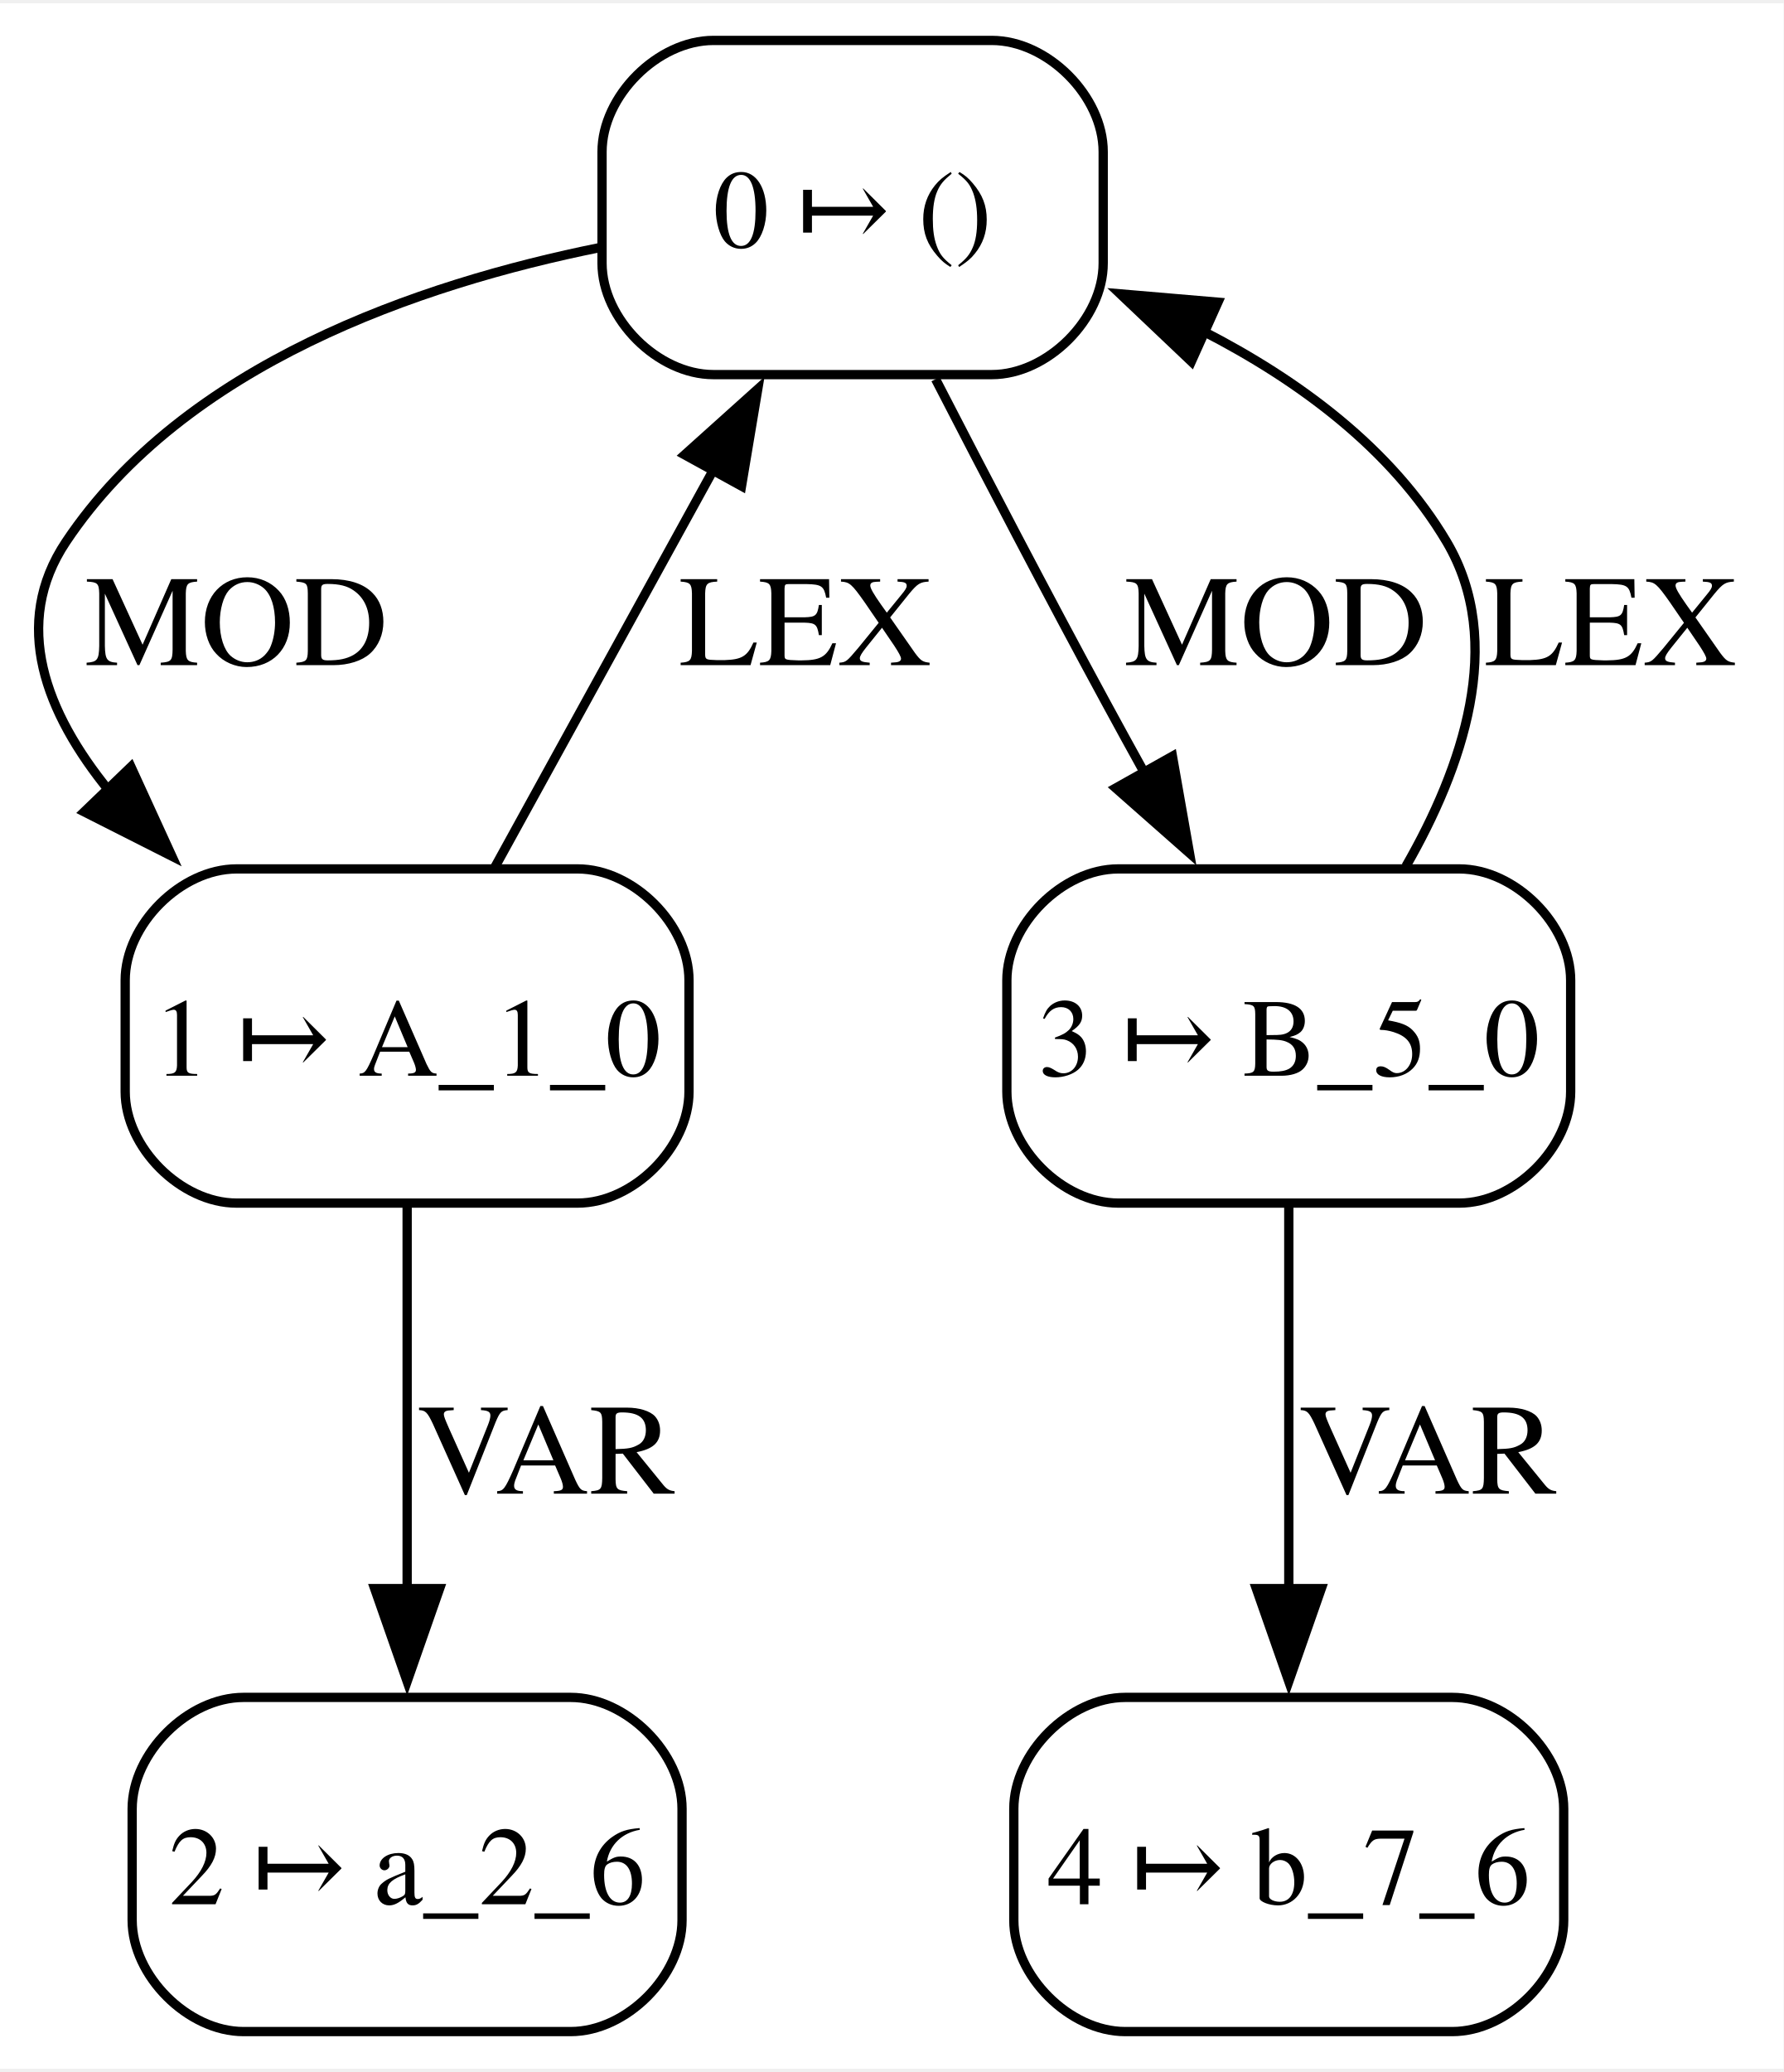
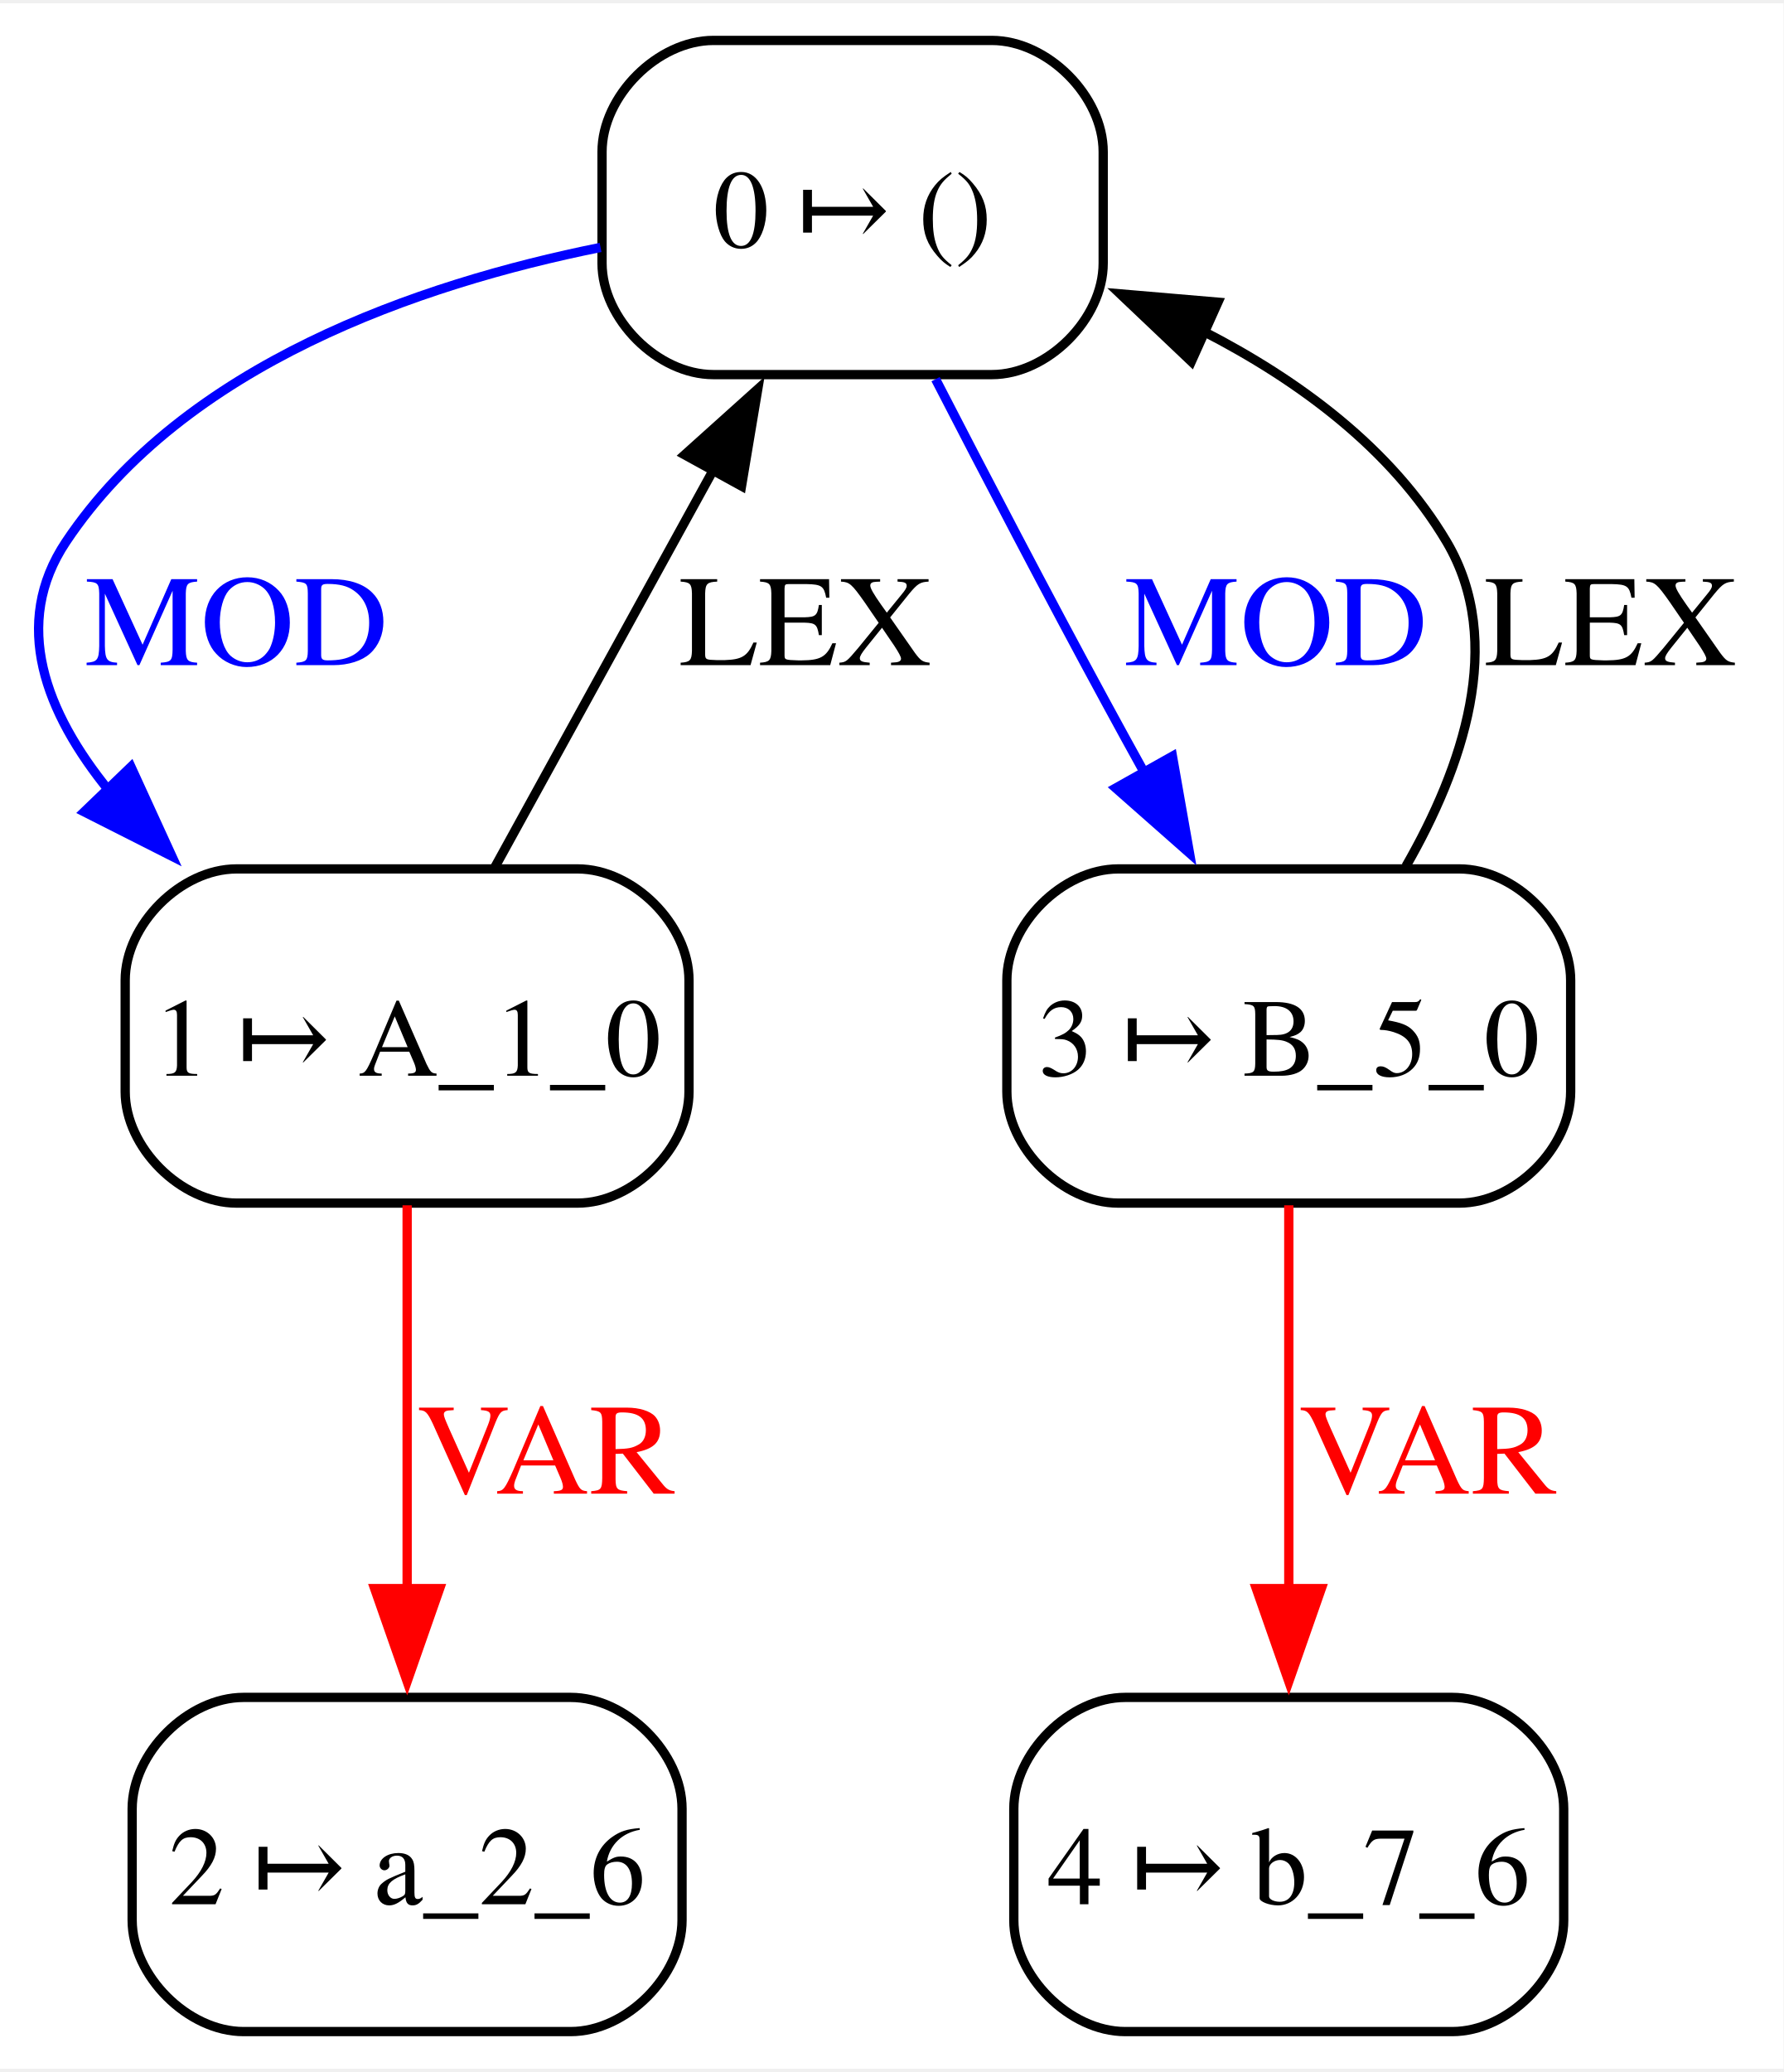
<svg xmlns="http://www.w3.org/2000/svg" width="192pt" height="223pt" viewBox="0.00 0.00 192.18 222.50">
  <g id="graph0" class="graph" transform="scale(1 1) rotate(0) translate(4 218.5)">
    <polygon fill="white" stroke="none" points="-4,4 -4,-218.5 188.18,-218.5 188.18,4 -4,4" />
    <g id="node1" class="node">
      <path fill="none" stroke="black" d="M102.87,-214.5C102.87,-214.5 72.87,-214.5 72.87,-214.5 66.87,-214.5 60.87,-208.5 60.87,-202.5 60.87,-202.5 60.87,-190.5 60.87,-190.5 60.87,-184.5 66.87,-178.5 72.87,-178.5 72.87,-178.5 102.87,-178.5 102.87,-178.5 108.87,-178.5 114.87,-184.5 114.87,-190.5 114.87,-190.5 114.87,-202.5 114.87,-202.5 114.87,-208.5 108.87,-214.5 102.87,-214.5" />
      <text text-anchor="middle" x="87.87" y="-192.22" font-family="Times,serif" font-size="12.00">0 ↦ ()</text>
    </g>
    <g id="node2" class="node">
      <path fill="none" stroke="black" d="M58.24,-125.25C58.24,-125.25 21.49,-125.25 21.49,-125.25 15.49,-125.25 9.49,-119.25 9.49,-113.25 9.49,-113.25 9.49,-101.25 9.49,-101.25 9.49,-95.25 15.49,-89.25 21.49,-89.25 21.49,-89.25 58.24,-89.25 58.24,-89.25 64.24,-89.25 70.24,-95.25 70.24,-101.25 70.24,-101.25 70.24,-113.25 70.24,-113.25 70.24,-119.25 64.24,-125.25 58.24,-125.25" />
      <text text-anchor="middle" x="39.87" y="-102.97" font-family="Times,serif" font-size="12.00">1 ↦ A_1_0</text>
    </g>
    <g id="edge1" class="edge">
-       <path fill="none" stroke="black" d="M60.71,-192.2C41.08,-188.25 15.86,-179.55 3.12,-160.5 -2.8,-151.65 0.88,-142.09 7.81,-133.6" />
-       <polygon fill="black" stroke="black" points="10.11,-136.25 14.52,-126.62 5.07,-131.4 10.11,-136.25" />
-       <text text-anchor="middle" x="21.49" y="-147.2" font-family="Times,serif" font-size="14.00">MOD</text>
+       <path fill="none" stroke="blue" d="M60.71,-192.2C41.08,-188.25 15.86,-179.55 3.12,-160.5 -2.8,-151.65 0.88,-142.09 7.81,-133.6" />
+       <polygon fill="blue" stroke="blue" points="10.11,-136.25 14.52,-126.62 5.07,-131.4 10.11,-136.25" />
+       <text text-anchor="middle" x="21.49" y="-147.2" font-family="Times,serif" font-size="14.00" fill="blue">MOD</text>
    </g>
    <g id="node4" class="node">
      <path fill="none" stroke="black" d="M153.24,-125.25C153.24,-125.25 116.49,-125.25 116.49,-125.25 110.49,-125.25 104.49,-119.25 104.49,-113.25 104.49,-113.25 104.49,-101.25 104.49,-101.25 104.49,-95.25 110.49,-89.25 116.49,-89.25 116.49,-89.25 153.24,-89.25 153.24,-89.25 159.24,-89.25 165.24,-95.25 165.24,-101.25 165.24,-101.25 165.24,-113.25 165.24,-113.25 165.24,-119.25 159.24,-125.25 153.24,-125.25" />
      <text text-anchor="middle" x="134.87" y="-102.97" font-family="Times,serif" font-size="12.00">3 ↦ B_5_0</text>
    </g>
    <g id="edge2" class="edge">
-       <path fill="none" stroke="black" d="M96.81,-178.01C102.06,-167.82 108.87,-154.76 115.12,-143.25 116.49,-140.73 117.92,-138.11 119.37,-135.5" />
-       <polygon fill="black" stroke="black" points="122.33,-137.39 124.17,-126.95 116.22,-133.96 122.33,-137.39" />
-       <text text-anchor="middle" x="133.49" y="-147.2" font-family="Times,serif" font-size="14.00">MOD</text>
+       <path fill="none" stroke="blue" d="M96.81,-178.01C102.06,-167.82 108.87,-154.76 115.12,-143.25 116.49,-140.73 117.92,-138.11 119.37,-135.5" />
+       <polygon fill="blue" stroke="blue" points="122.33,-137.39 124.17,-126.95 116.22,-133.96 122.33,-137.39" />
+       <text text-anchor="middle" x="133.49" y="-147.2" font-family="Times,serif" font-size="14.00" fill="blue">MOD</text>
    </g>
    <g id="edge3" class="edge">
      <path fill="none" stroke="black" d="M49.33,-125.45C56.03,-137.63 65.16,-154.22 72.85,-168.2" />
      <polygon fill="black" stroke="black" points="69.77,-169.86 77.65,-176.94 75.9,-166.49 69.77,-169.86" />
      <text text-anchor="middle" x="82.79" y="-147.2" font-family="Times,serif" font-size="14.00">LEX</text>
    </g>
    <g id="node3" class="node">
      <path fill="none" stroke="black" d="M57.49,-36C57.49,-36 22.24,-36 22.24,-36 16.24,-36 10.24,-30 10.24,-24 10.24,-24 10.24,-12 10.24,-12 10.24,-6 16.24,0 22.24,0 22.24,0 57.49,0 57.49,0 63.49,0 69.49,-6 69.49,-12 69.49,-12 69.49,-24 69.49,-24 69.49,-30 63.49,-36 57.49,-36" />
      <text text-anchor="middle" x="39.87" y="-13.72" font-family="Times,serif" font-size="12.00">2 ↦ a_2_6</text>
    </g>
    <g id="edge4" class="edge">
-       <path fill="none" stroke="black" d="M39.87,-89.01C39.87,-77.18 39.87,-61.2 39.87,-47.5" />
-       <polygon fill="black" stroke="black" points="43.37,-47.72 39.87,-37.72 36.37,-47.72 43.37,-47.72" />
-       <text text-anchor="middle" x="54.87" y="-57.95" font-family="Times,serif" font-size="14.00">VAR</text>
+       <path fill="none" stroke="red" d="M39.87,-89.01C39.87,-77.18 39.87,-61.2 39.87,-47.5" />
+       <polygon fill="red" stroke="red" points="43.37,-47.72 39.87,-37.72 36.37,-47.72 43.37,-47.72" />
+       <text text-anchor="middle" x="54.87" y="-57.95" font-family="Times,serif" font-size="14.00" fill="red">VAR</text>
    </g>
    <g id="edge5" class="edge">
      <path fill="none" stroke="black" d="M147.49,-125.53C153.57,-136.12 158.29,-149.67 151.87,-160.5 145.91,-170.55 135.93,-177.9 125.61,-183.19" />
      <polygon fill="black" stroke="black" points="124.37,-179.91 116.69,-187.2 127.24,-186.3 124.37,-179.91" />
      <text text-anchor="middle" x="169.56" y="-147.2" font-family="Times,serif" font-size="14.00">LEX</text>
    </g>
    <g id="node5" class="node">
      <path fill="none" stroke="black" d="M152.49,-36C152.49,-36 117.24,-36 117.24,-36 111.24,-36 105.24,-30 105.24,-24 105.24,-24 105.24,-12 105.24,-12 105.24,-6 111.24,0 117.24,0 117.24,0 152.49,0 152.49,0 158.49,0 164.49,-6 164.49,-12 164.49,-12 164.49,-24 164.49,-24 164.49,-30 158.49,-36 152.49,-36" />
      <text text-anchor="middle" x="134.87" y="-13.72" font-family="Times,serif" font-size="12.00">4 ↦ b_7_6</text>
    </g>
    <g id="edge6" class="edge">
-       <path fill="none" stroke="black" d="M134.87,-89.01C134.87,-77.18 134.87,-61.2 134.87,-47.5" />
-       <polygon fill="black" stroke="black" points="138.37,-47.72 134.87,-37.72 131.37,-47.72 138.37,-47.72" />
-       <text text-anchor="middle" x="149.87" y="-57.95" font-family="Times,serif" font-size="14.00">VAR</text>
+       <path fill="none" stroke="red" d="M134.87,-89.01C134.87,-77.18 134.87,-61.2 134.87,-47.5" />
+       <polygon fill="red" stroke="red" points="138.37,-47.72 134.87,-37.72 131.37,-47.72 138.37,-47.72" />
+       <text text-anchor="middle" x="149.87" y="-57.95" font-family="Times,serif" font-size="14.00" fill="red">VAR</text>
    </g>
  </g>
</svg>
